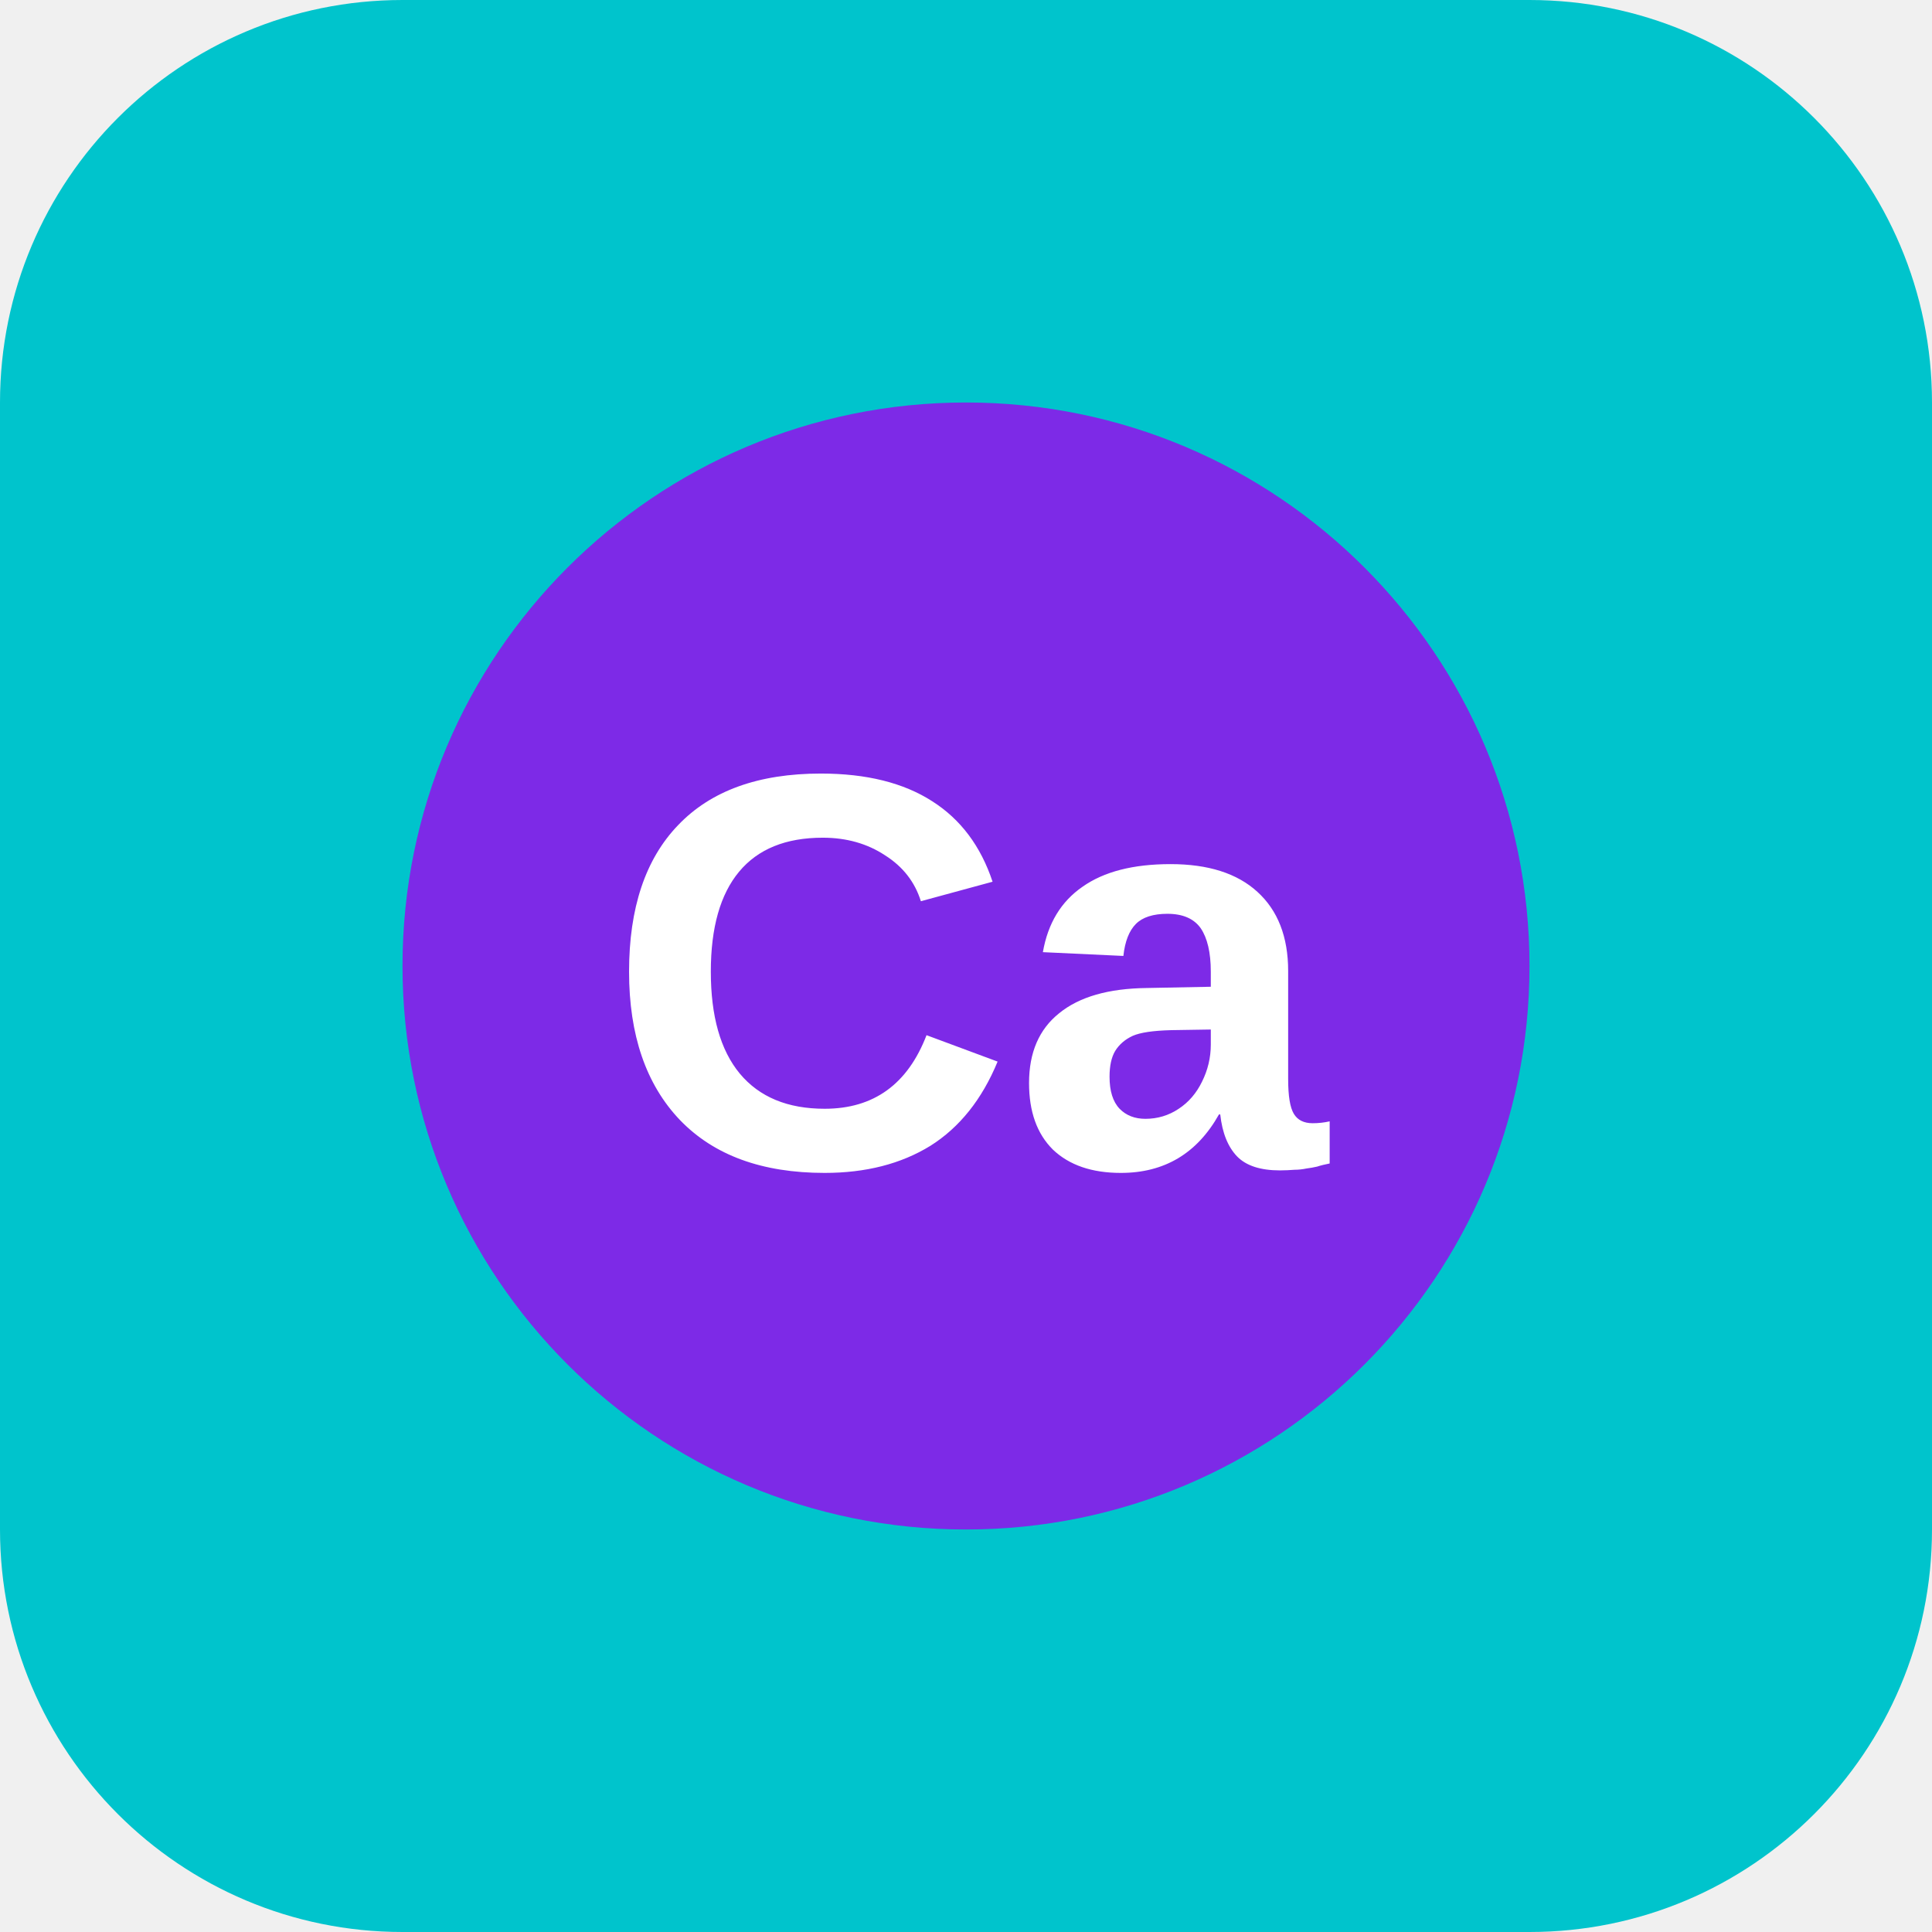
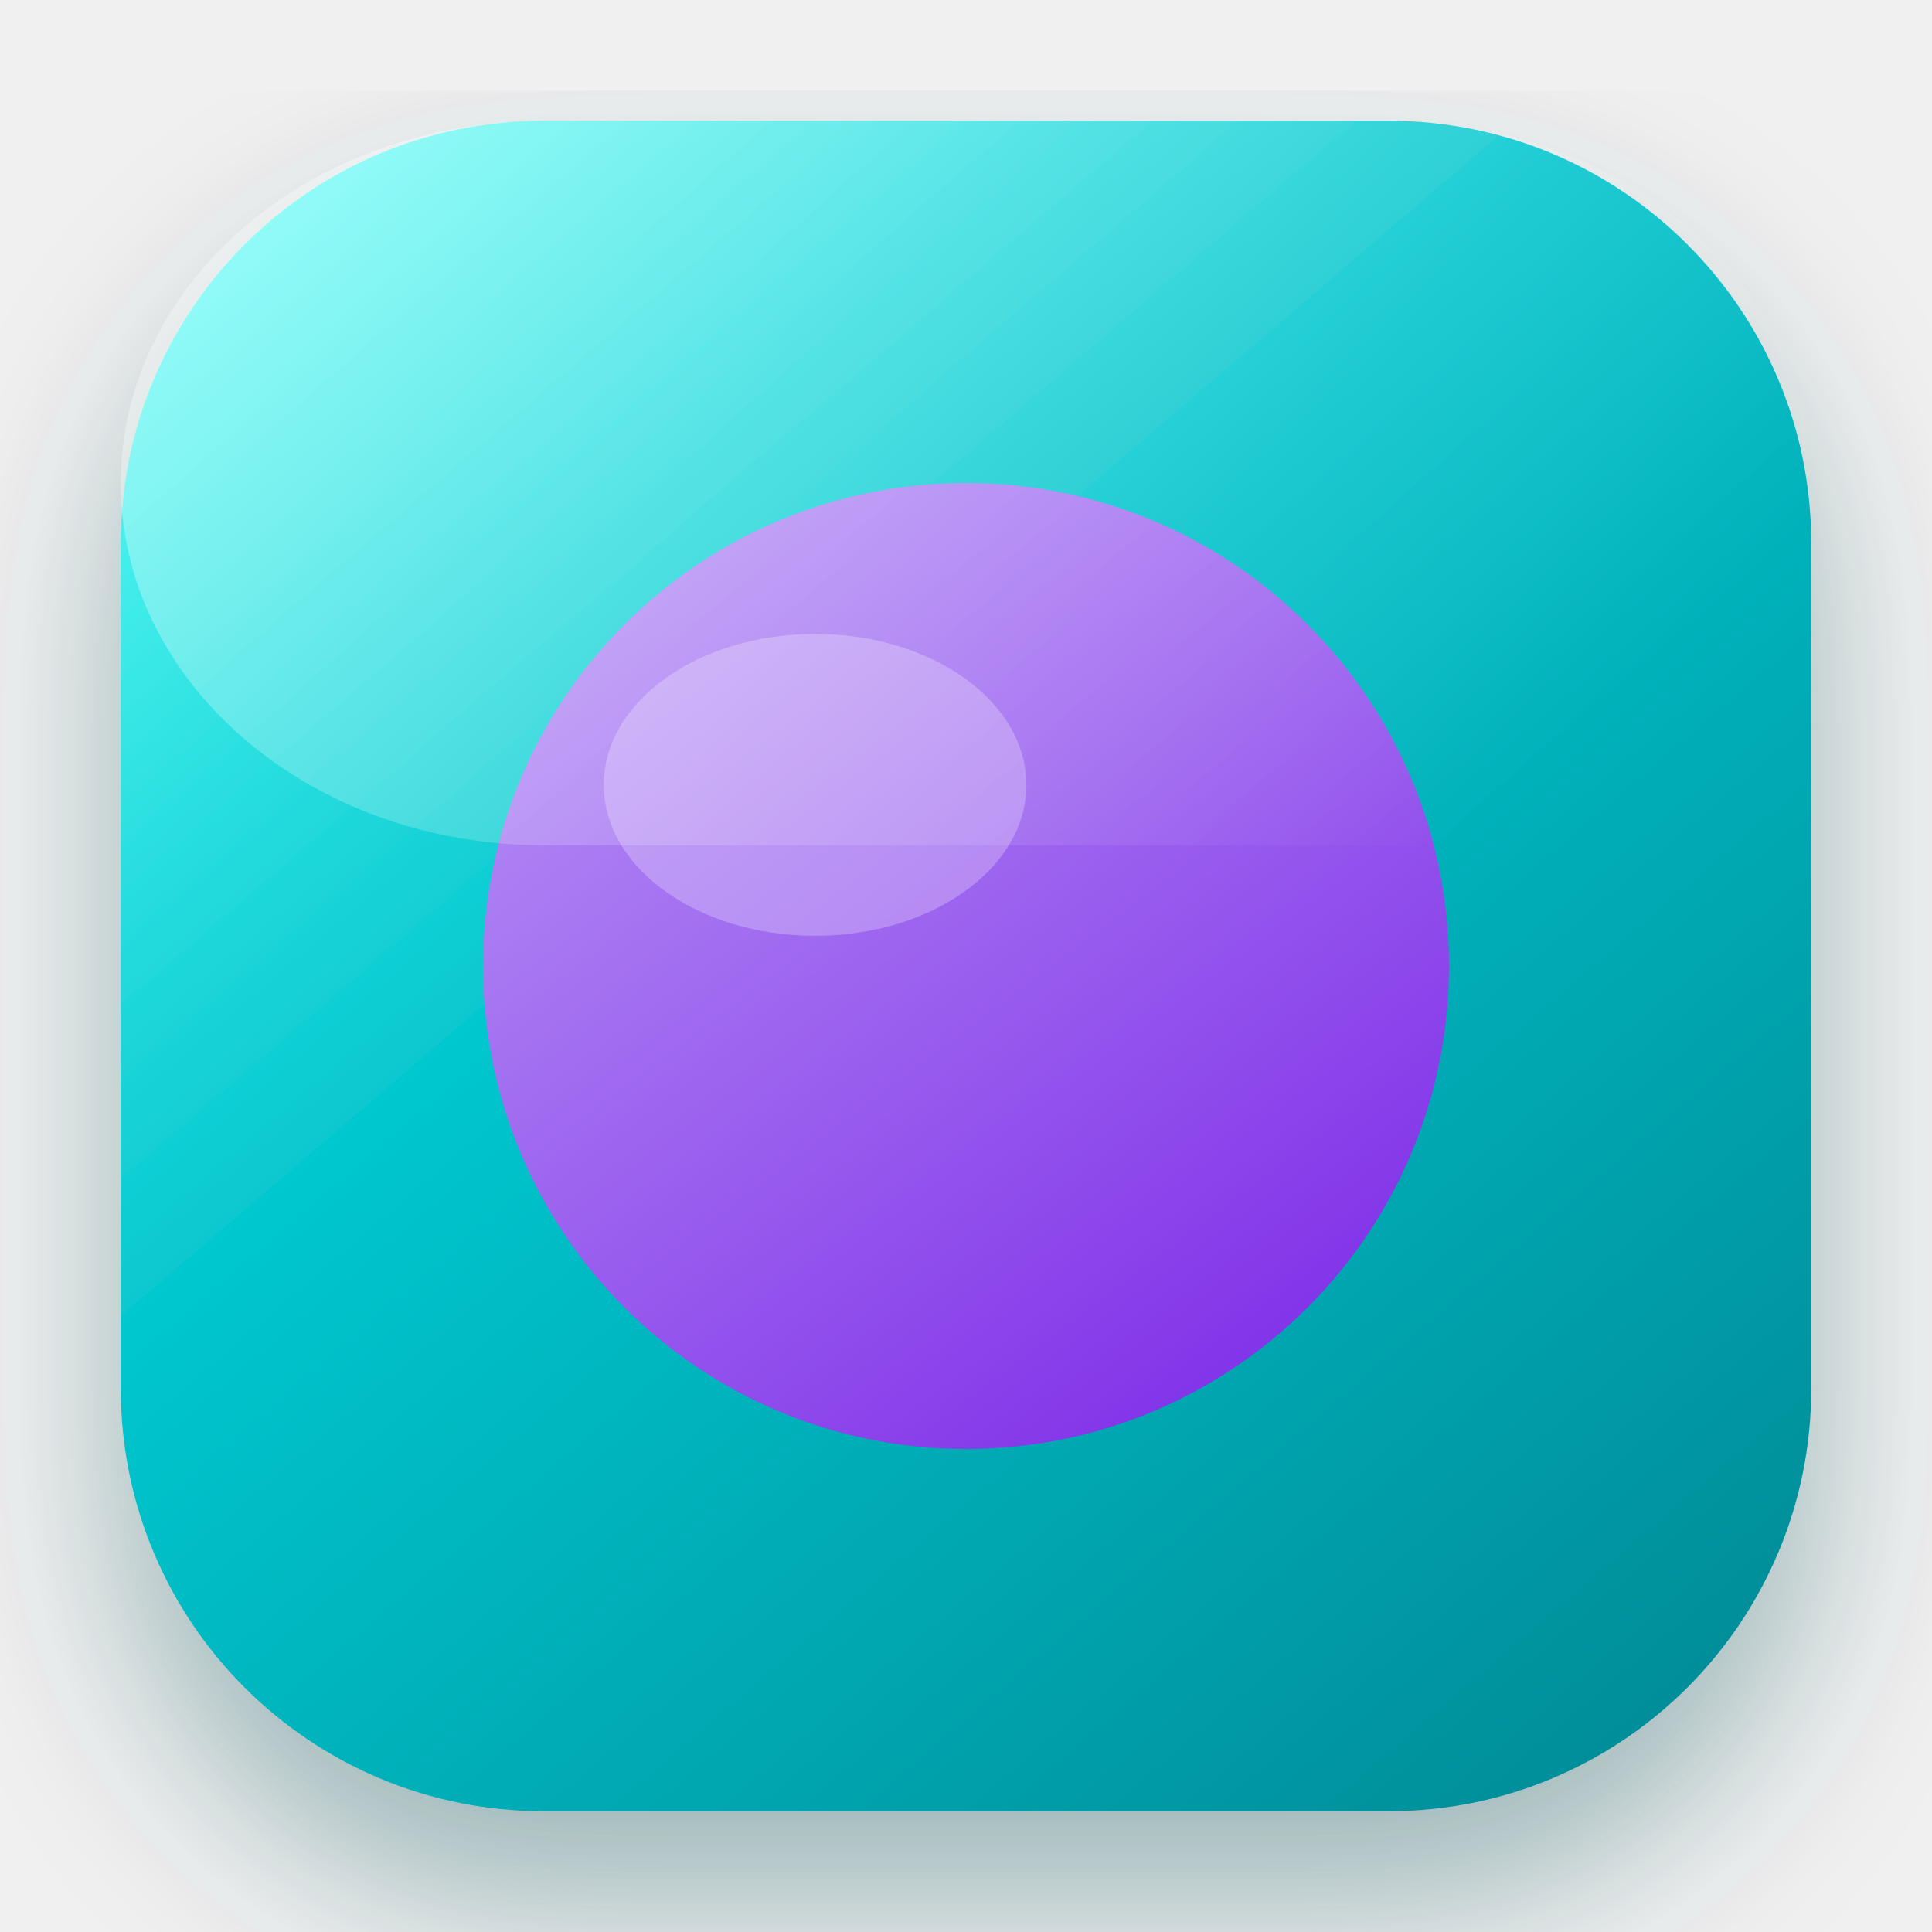
- <svg xmlns="http://www.w3.org/2000/svg" viewBox="0 0 48 48" fill="none">
-   <rect width="48" height="48" rx="10" fill="#00C4CC" />
-   <circle cx="24" cy="24" r="14" fill="#7D2AE7" />
-   <text x="24" y="29" text-anchor="middle" font-family="Arial,Helvetica,sans-serif" font-weight="800" font-size="14" fill="#fff">Ca</text>
+ <svg xmlns="http://www.w3.org/2000/svg" viewBox="0 0 64 64" fill="none">
+   <defs>
+     <linearGradient id="ca-bg" x1="8" y1="4" x2="56" y2="60" gradientUnits="userSpaceOnUse">
+       <stop stop-color="#5EFFF8" />
+       <stop offset="0.4" stop-color="#00C4CC" />
+       <stop offset="1" stop-color="#008A96" />
+     </linearGradient>
+     <linearGradient id="ca-orb" x1="20" y1="16" x2="44" y2="48" gradientUnits="userSpaceOnUse">
+       <stop stop-color="#B794F6" />
+       <stop offset="1" stop-color="#7D2AE7" />
+     </linearGradient>
+     <linearGradient id="ca-shine" x1="12" y1="6" x2="40" y2="36" gradientUnits="userSpaceOnUse">
+       <stop stop-color="#fff" stop-opacity="0.35" />
+       <stop offset="1" stop-color="#fff" stop-opacity="0" />
+     </linearGradient>
+     <filter id="ca-shadow" x="-20%" y="-20%" width="140%" height="140%">
+       <feDropShadow dx="0" dy="3" stdDeviation="3" flood-color="#004B52" flood-opacity="0.35" />
+     </filter>
+   </defs>
+   <rect x="4" y="4" width="56" height="56" rx="14" fill="url(#ca-bg)" filter="url(#ca-shadow)" />
+   <circle cx="32" cy="32" r="16" fill="url(#ca-orb)" />
+   <ellipse cx="27" cy="26" rx="7" ry="5" fill="#fff" opacity="0.25" />
+   <rect x="4" y="4" width="56" height="24" rx="14" fill="url(#ca-shine)" />
</svg>
